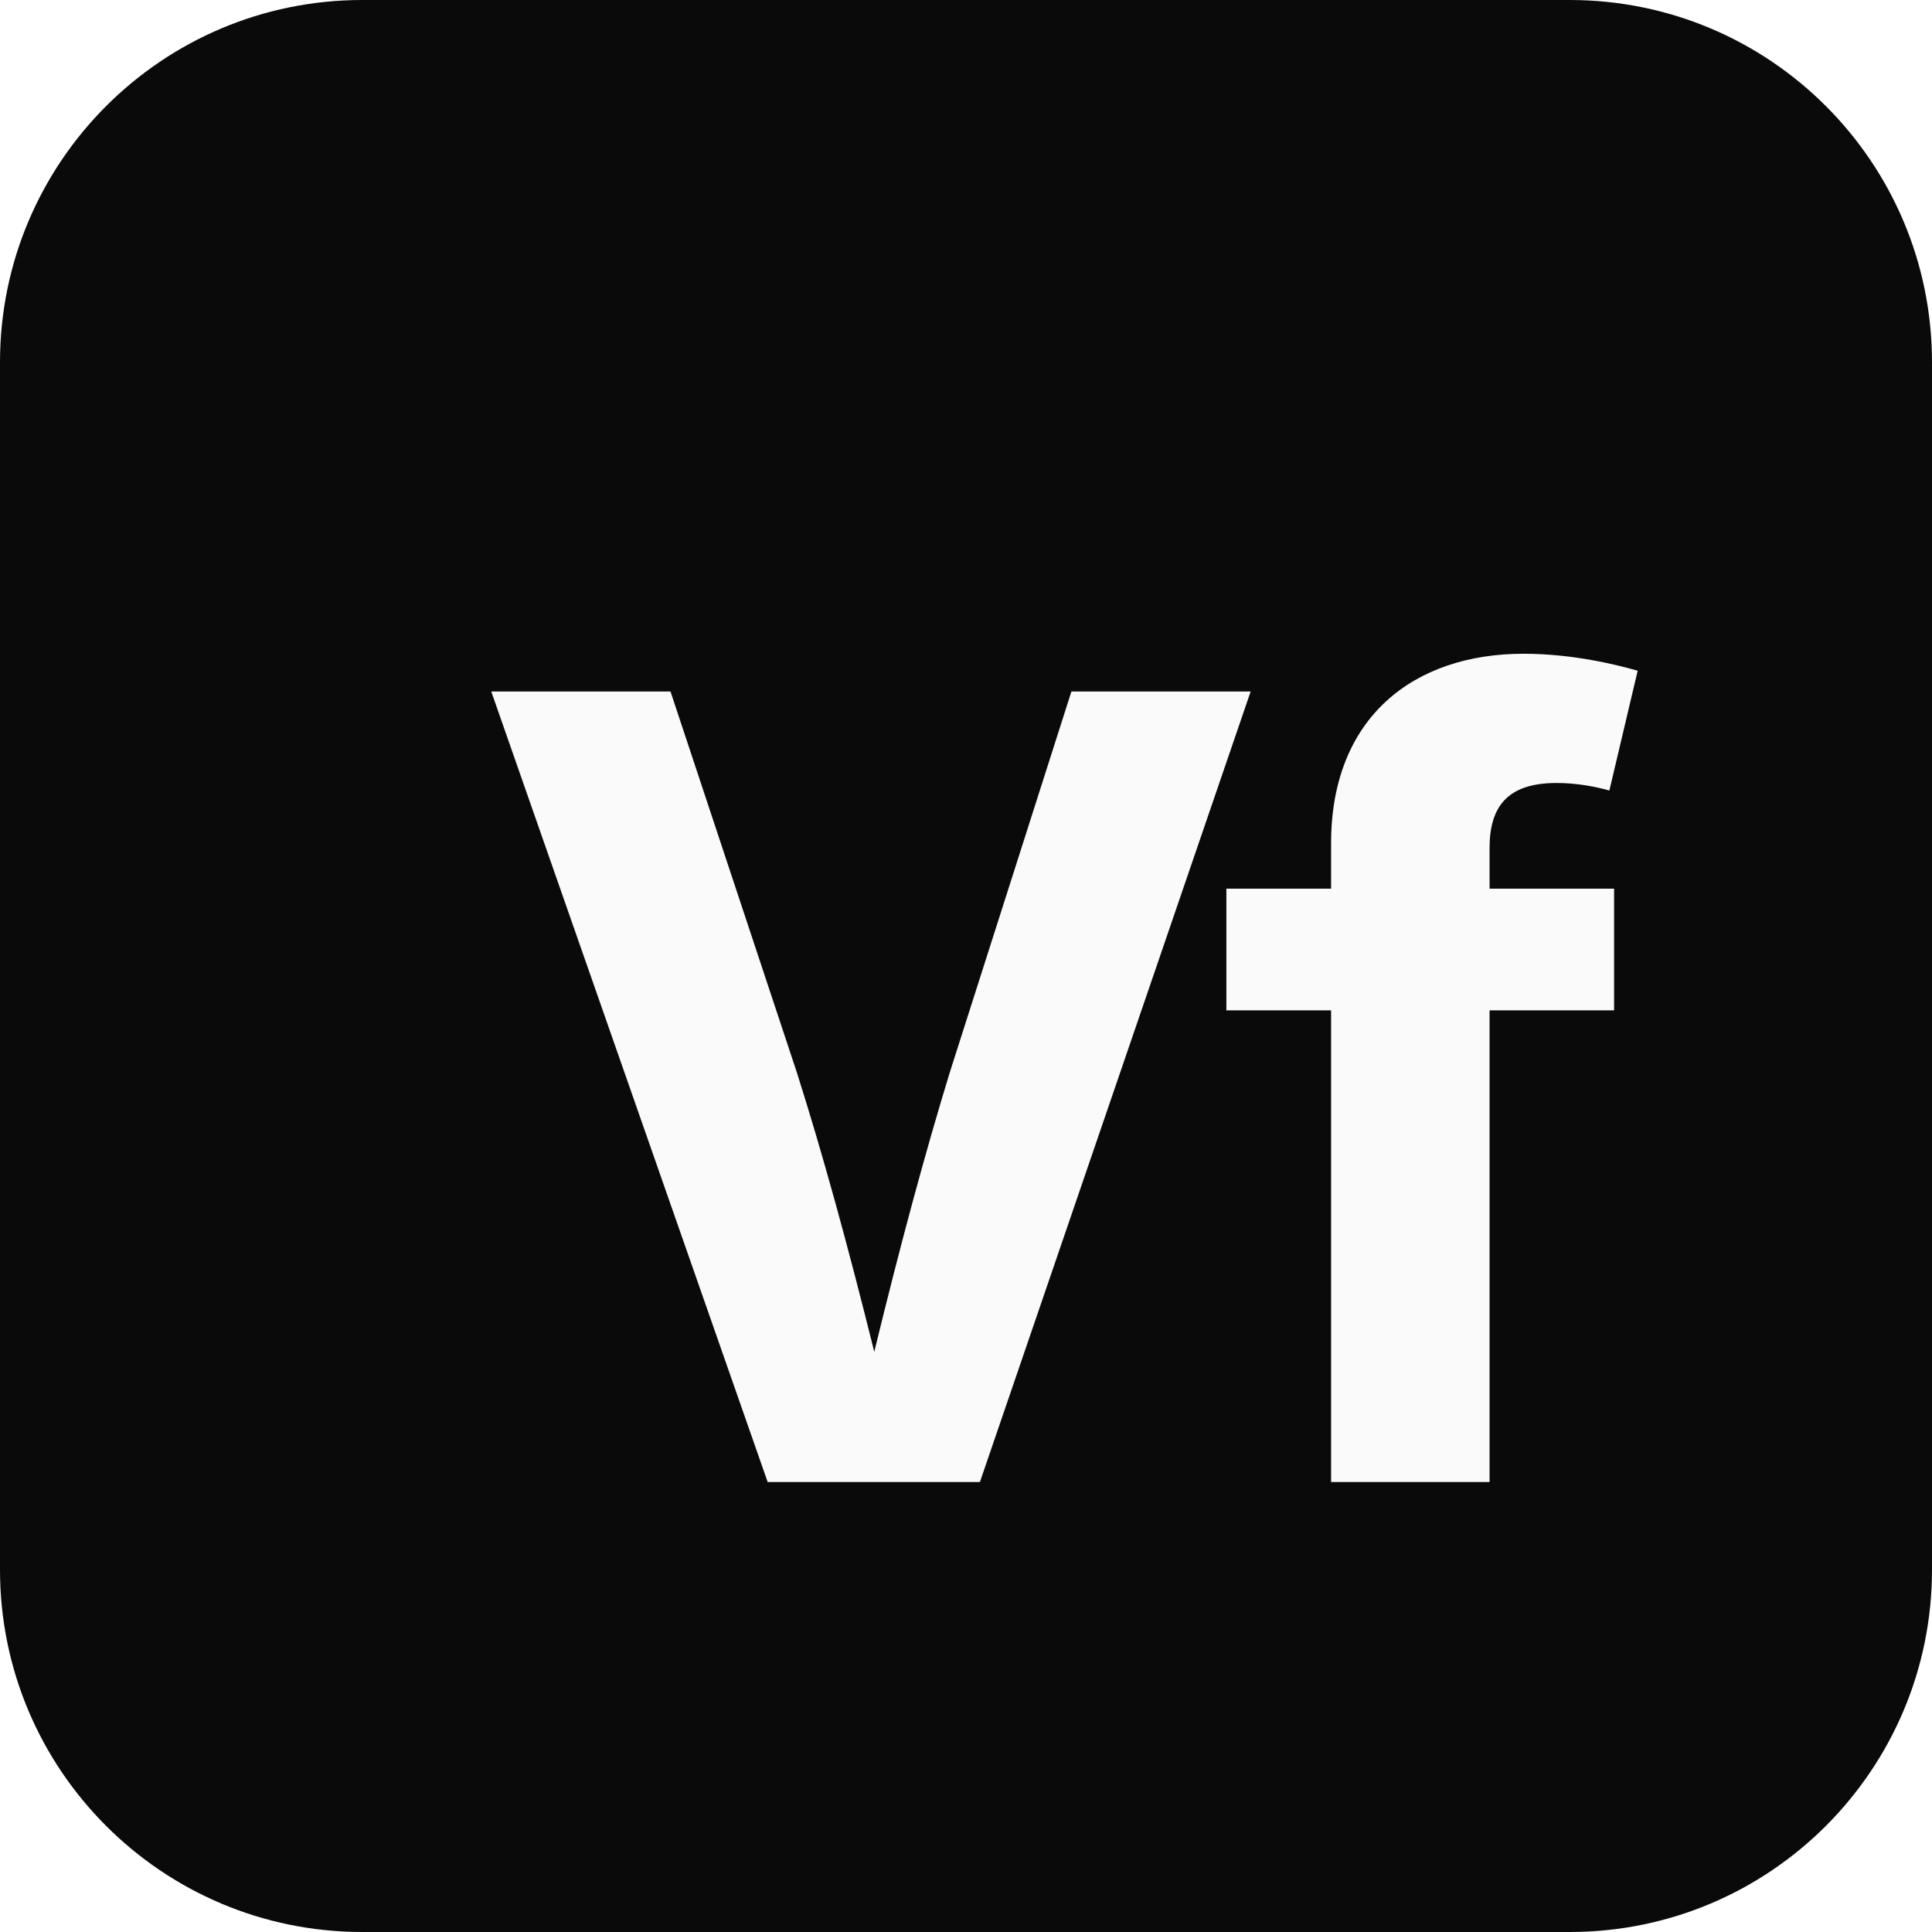
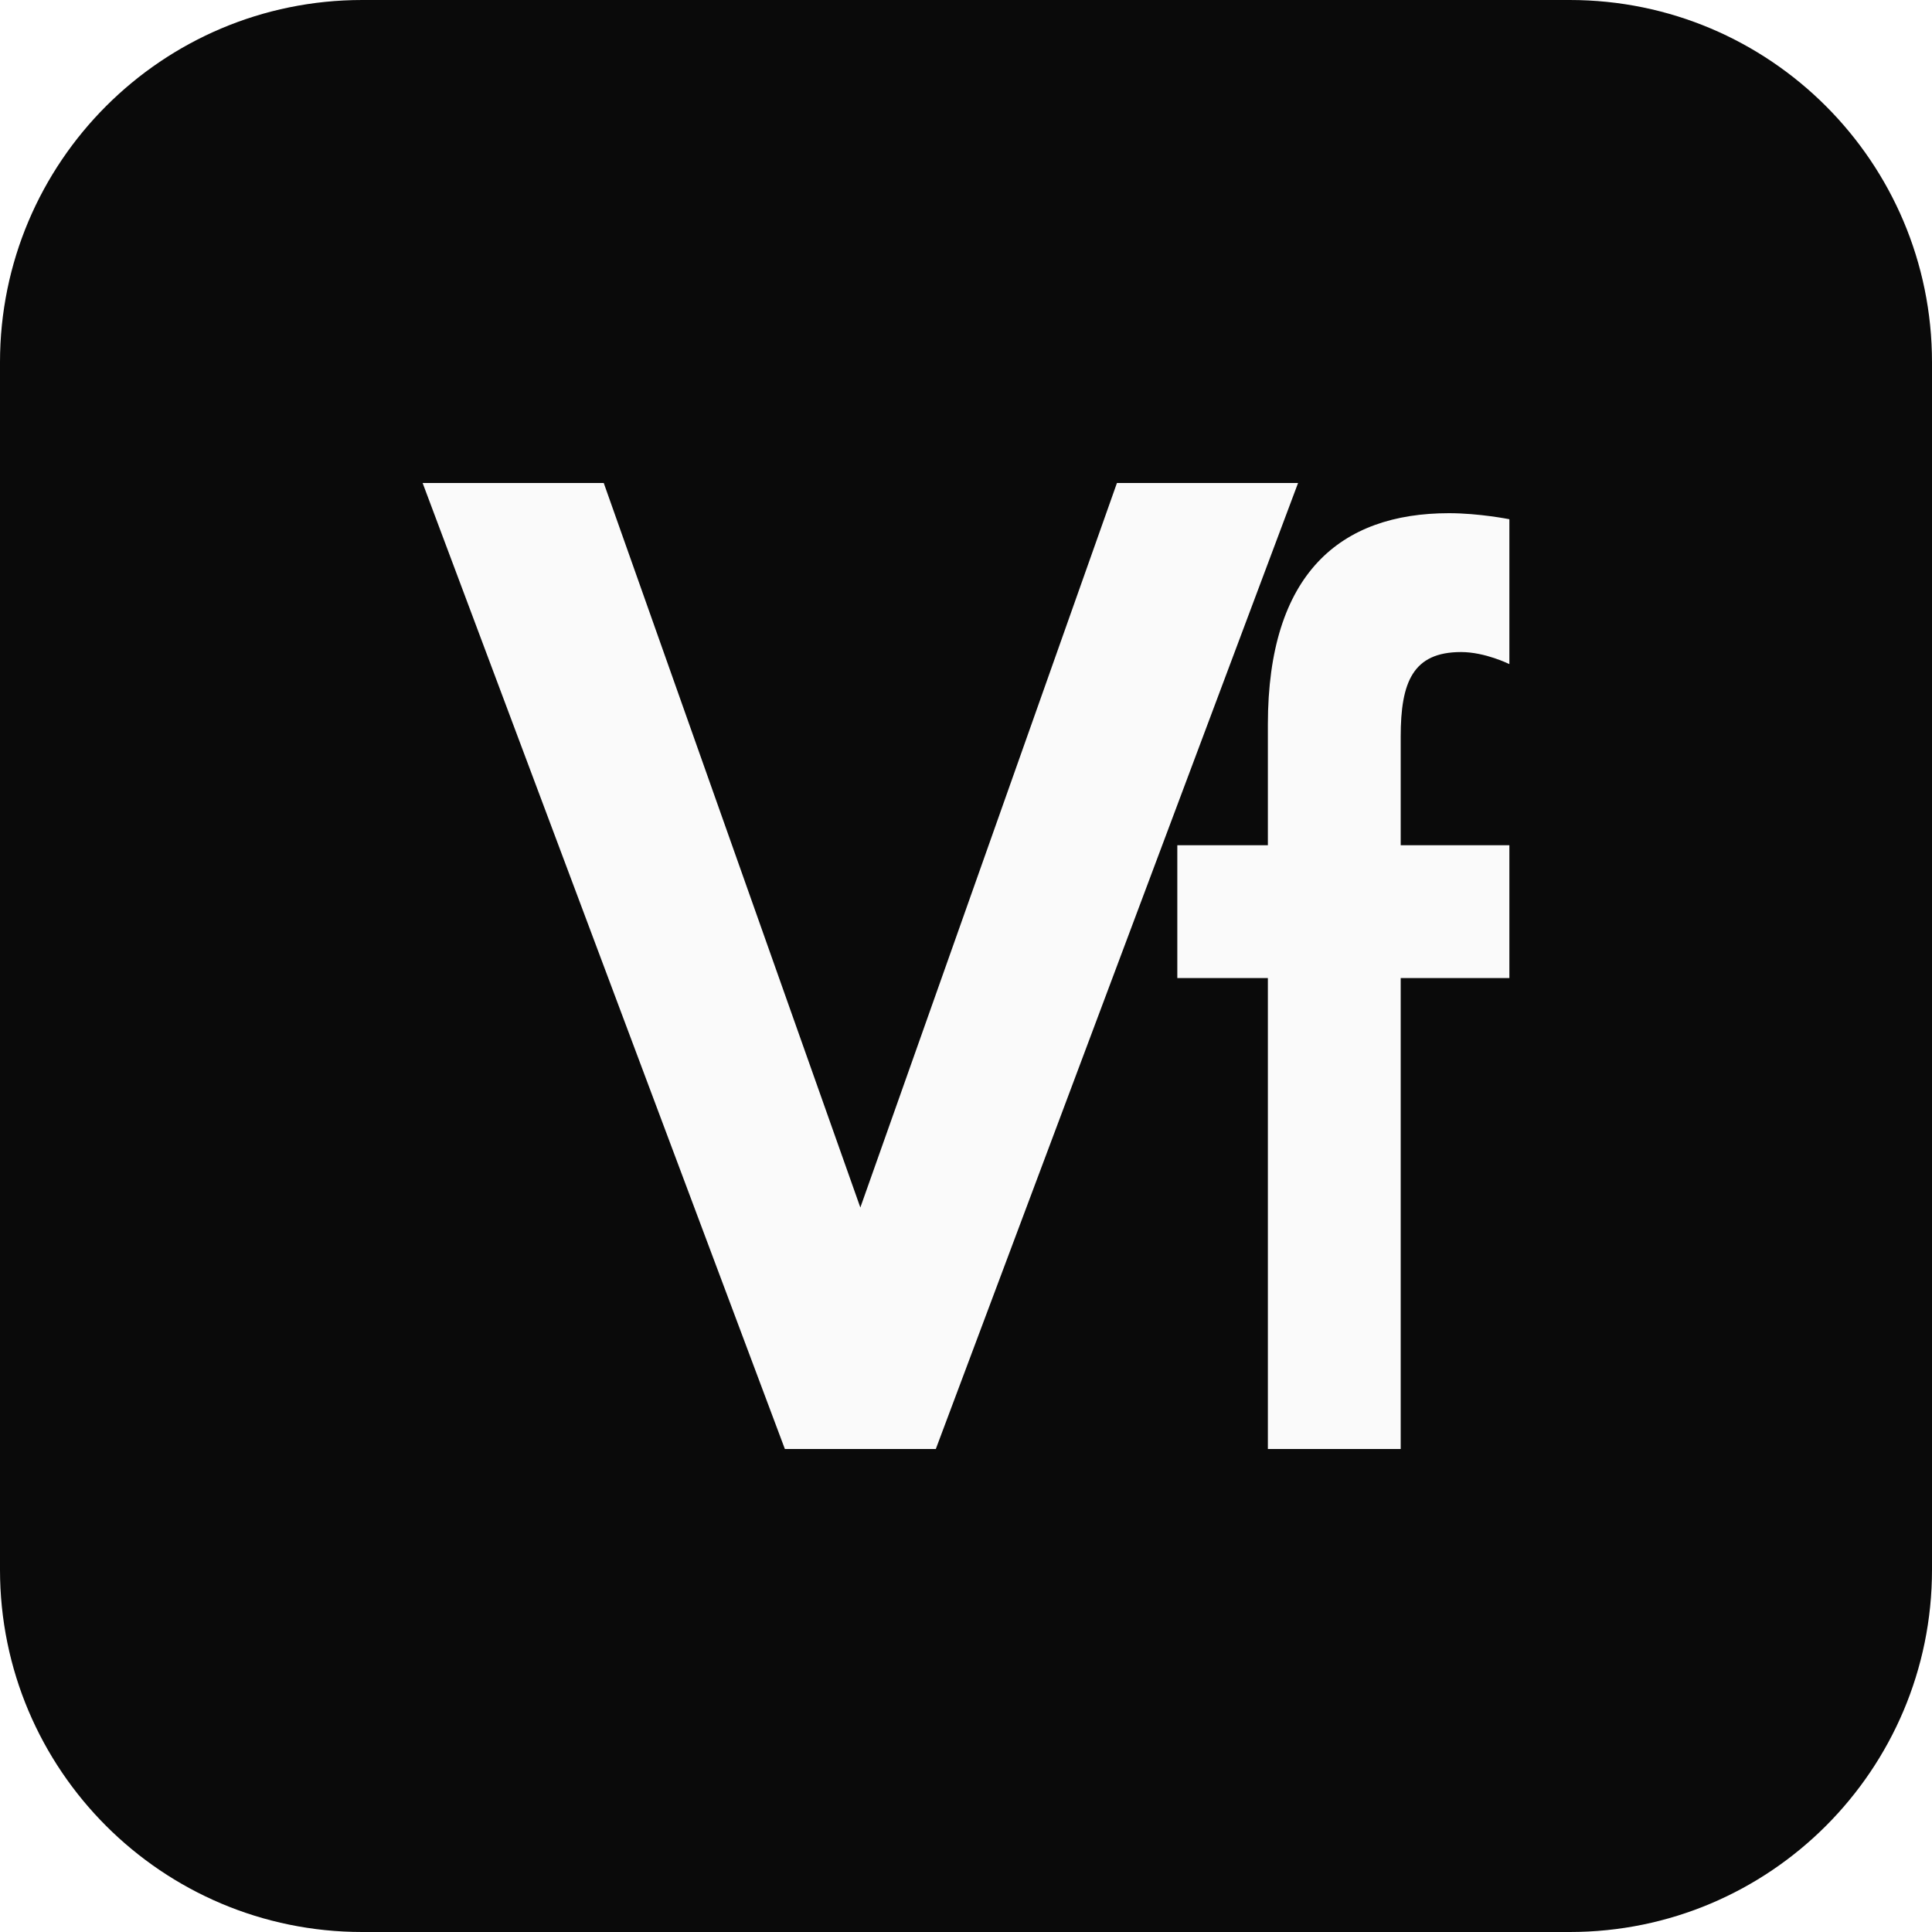
<svg xmlns="http://www.w3.org/2000/svg" viewBox="0 0 32 32">
  <rect width="32" height="32" rx="6" fill="#0a0a0a" />
-   <text x="17.5" y="18" text-anchor="middle" dominant-baseline="central" font-family="system-ui,-apple-system,sans-serif" font-size="18" fill="#fafafa" font-weight="700" letter-spacing="-1">Vf</text>
+   <path d="M7 8 L13 24 L15.5 24 L21.5 8 L18.5 8 L14.25 20 L10 8 Z" fill="#fafafa" />
+   <path d="M21 14 L21 12 C21 9.5 22.2 8.5 24 8.5 C24.5 8.5 25 8.6 25 8.6 L25 11 C25 11 24.6 10.8 24.2 10.8 C23.4 10.8 23.2 11.3 23.2 12.2 L23.2 14 L25 14 L25 16.2 L23.2 16.2 L23.2 24 L21 24 L21 16.2 L19.5 16.2 L19.5 14 Z" fill="#fafafa" />
</svg>
